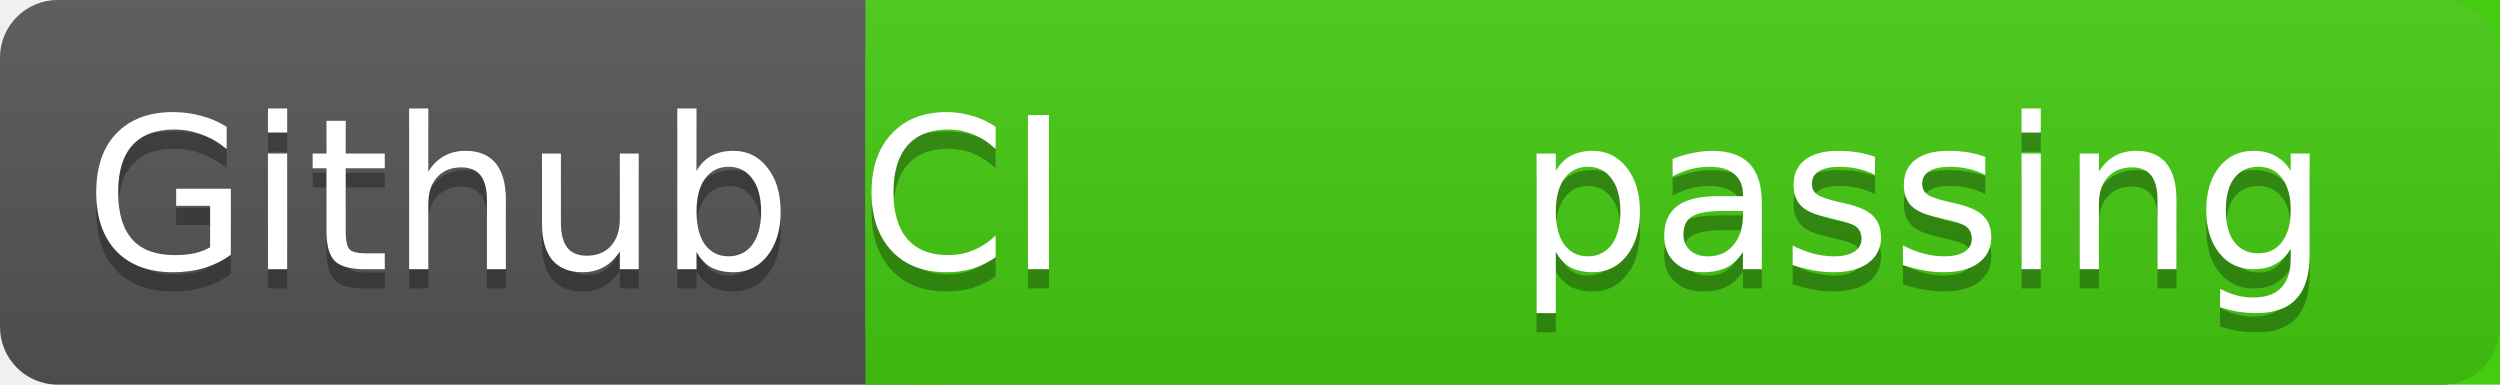
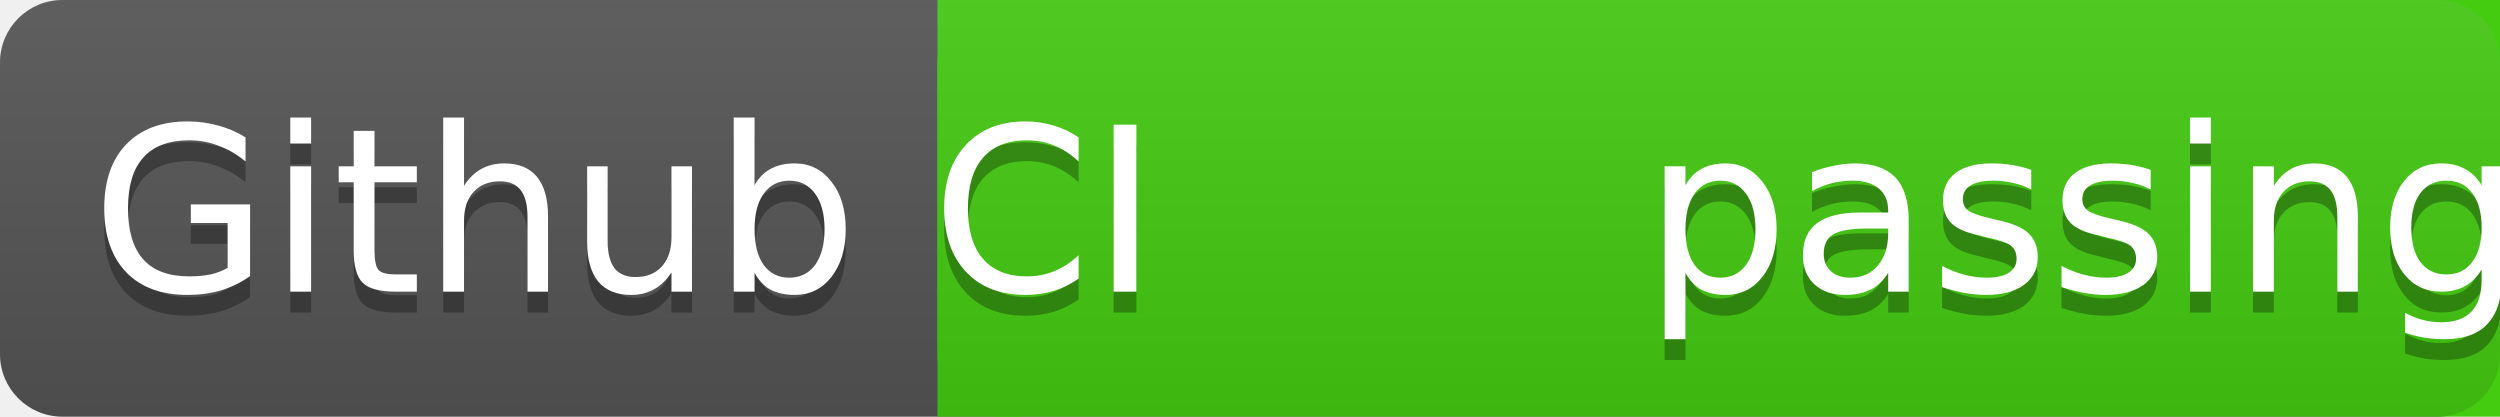
- <svg xmlns="http://www.w3.org/2000/svg" width="130" height="20">
+ <svg xmlns="http://www.w3.org/2000/svg" width="120" height="20">
  <linearGradient id="a" x2="0" y2="100%">
    <stop offset="0" stop-color="#bbb" stop-opacity=".1" />
    <stop offset="1" stop-opacity=".1" />
  </linearGradient>
-   <rect rx="3" width="130" height="20" fill="#555" />
+   <rect rx="3" width="120" height="20" fill="#555" />
  <rect rx="3" x="45" width="110" height="20" fill="#4c1" />
  <path fill="#4c1" d="M45 0h4v20h-4z" />
-   <rect rx="3" width="130" height="20" fill="url(#a)" />
+   <rect rx="3" width="120" height="20" fill="url(#a)" />
  <g fill="#fff" text-anchor="middle" font-family="DejaVu Sans,Verdana,Geneva,sans-serif" font-size="11">
    <text x="30" y="15" fill="#010101" fill-opacity=".3">Github CI</text>
    <text x="30" y="14">Github CI</text>
    <text x="100" y="15" fill="#010101" fill-opacity=".3">passing</text>
    <text x="100" y="14">passing</text>
  </g>
</svg>
